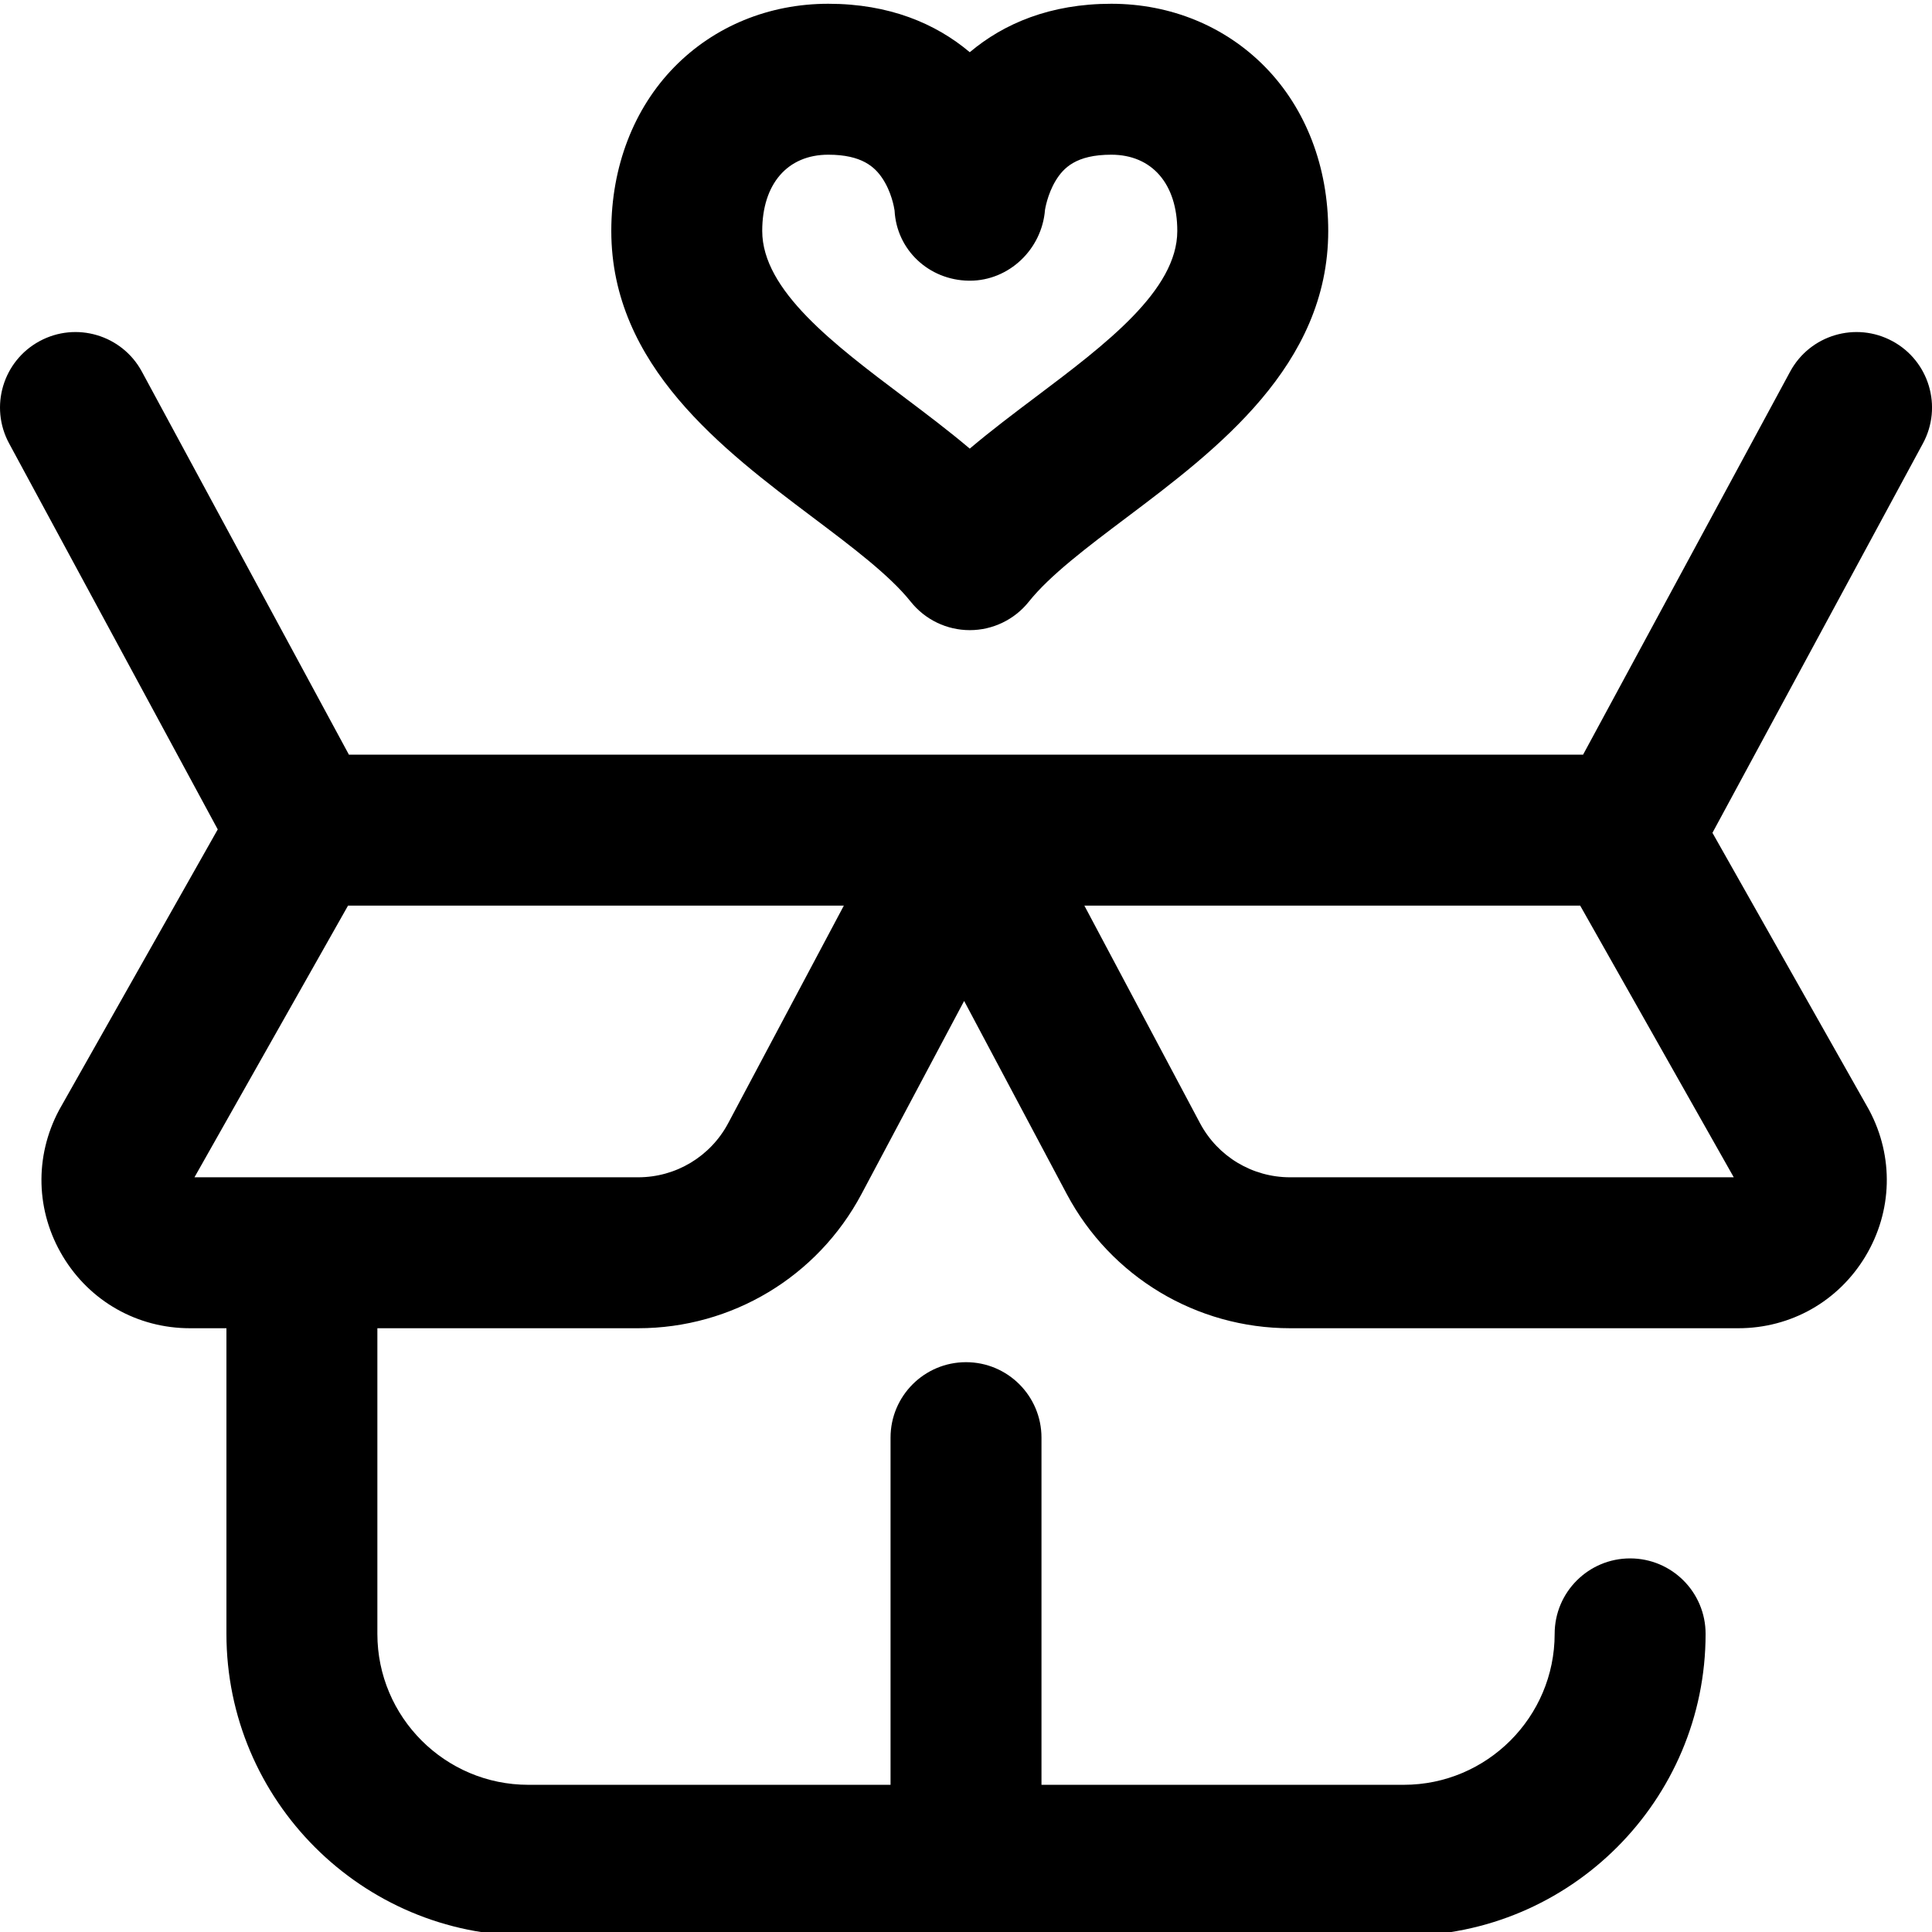
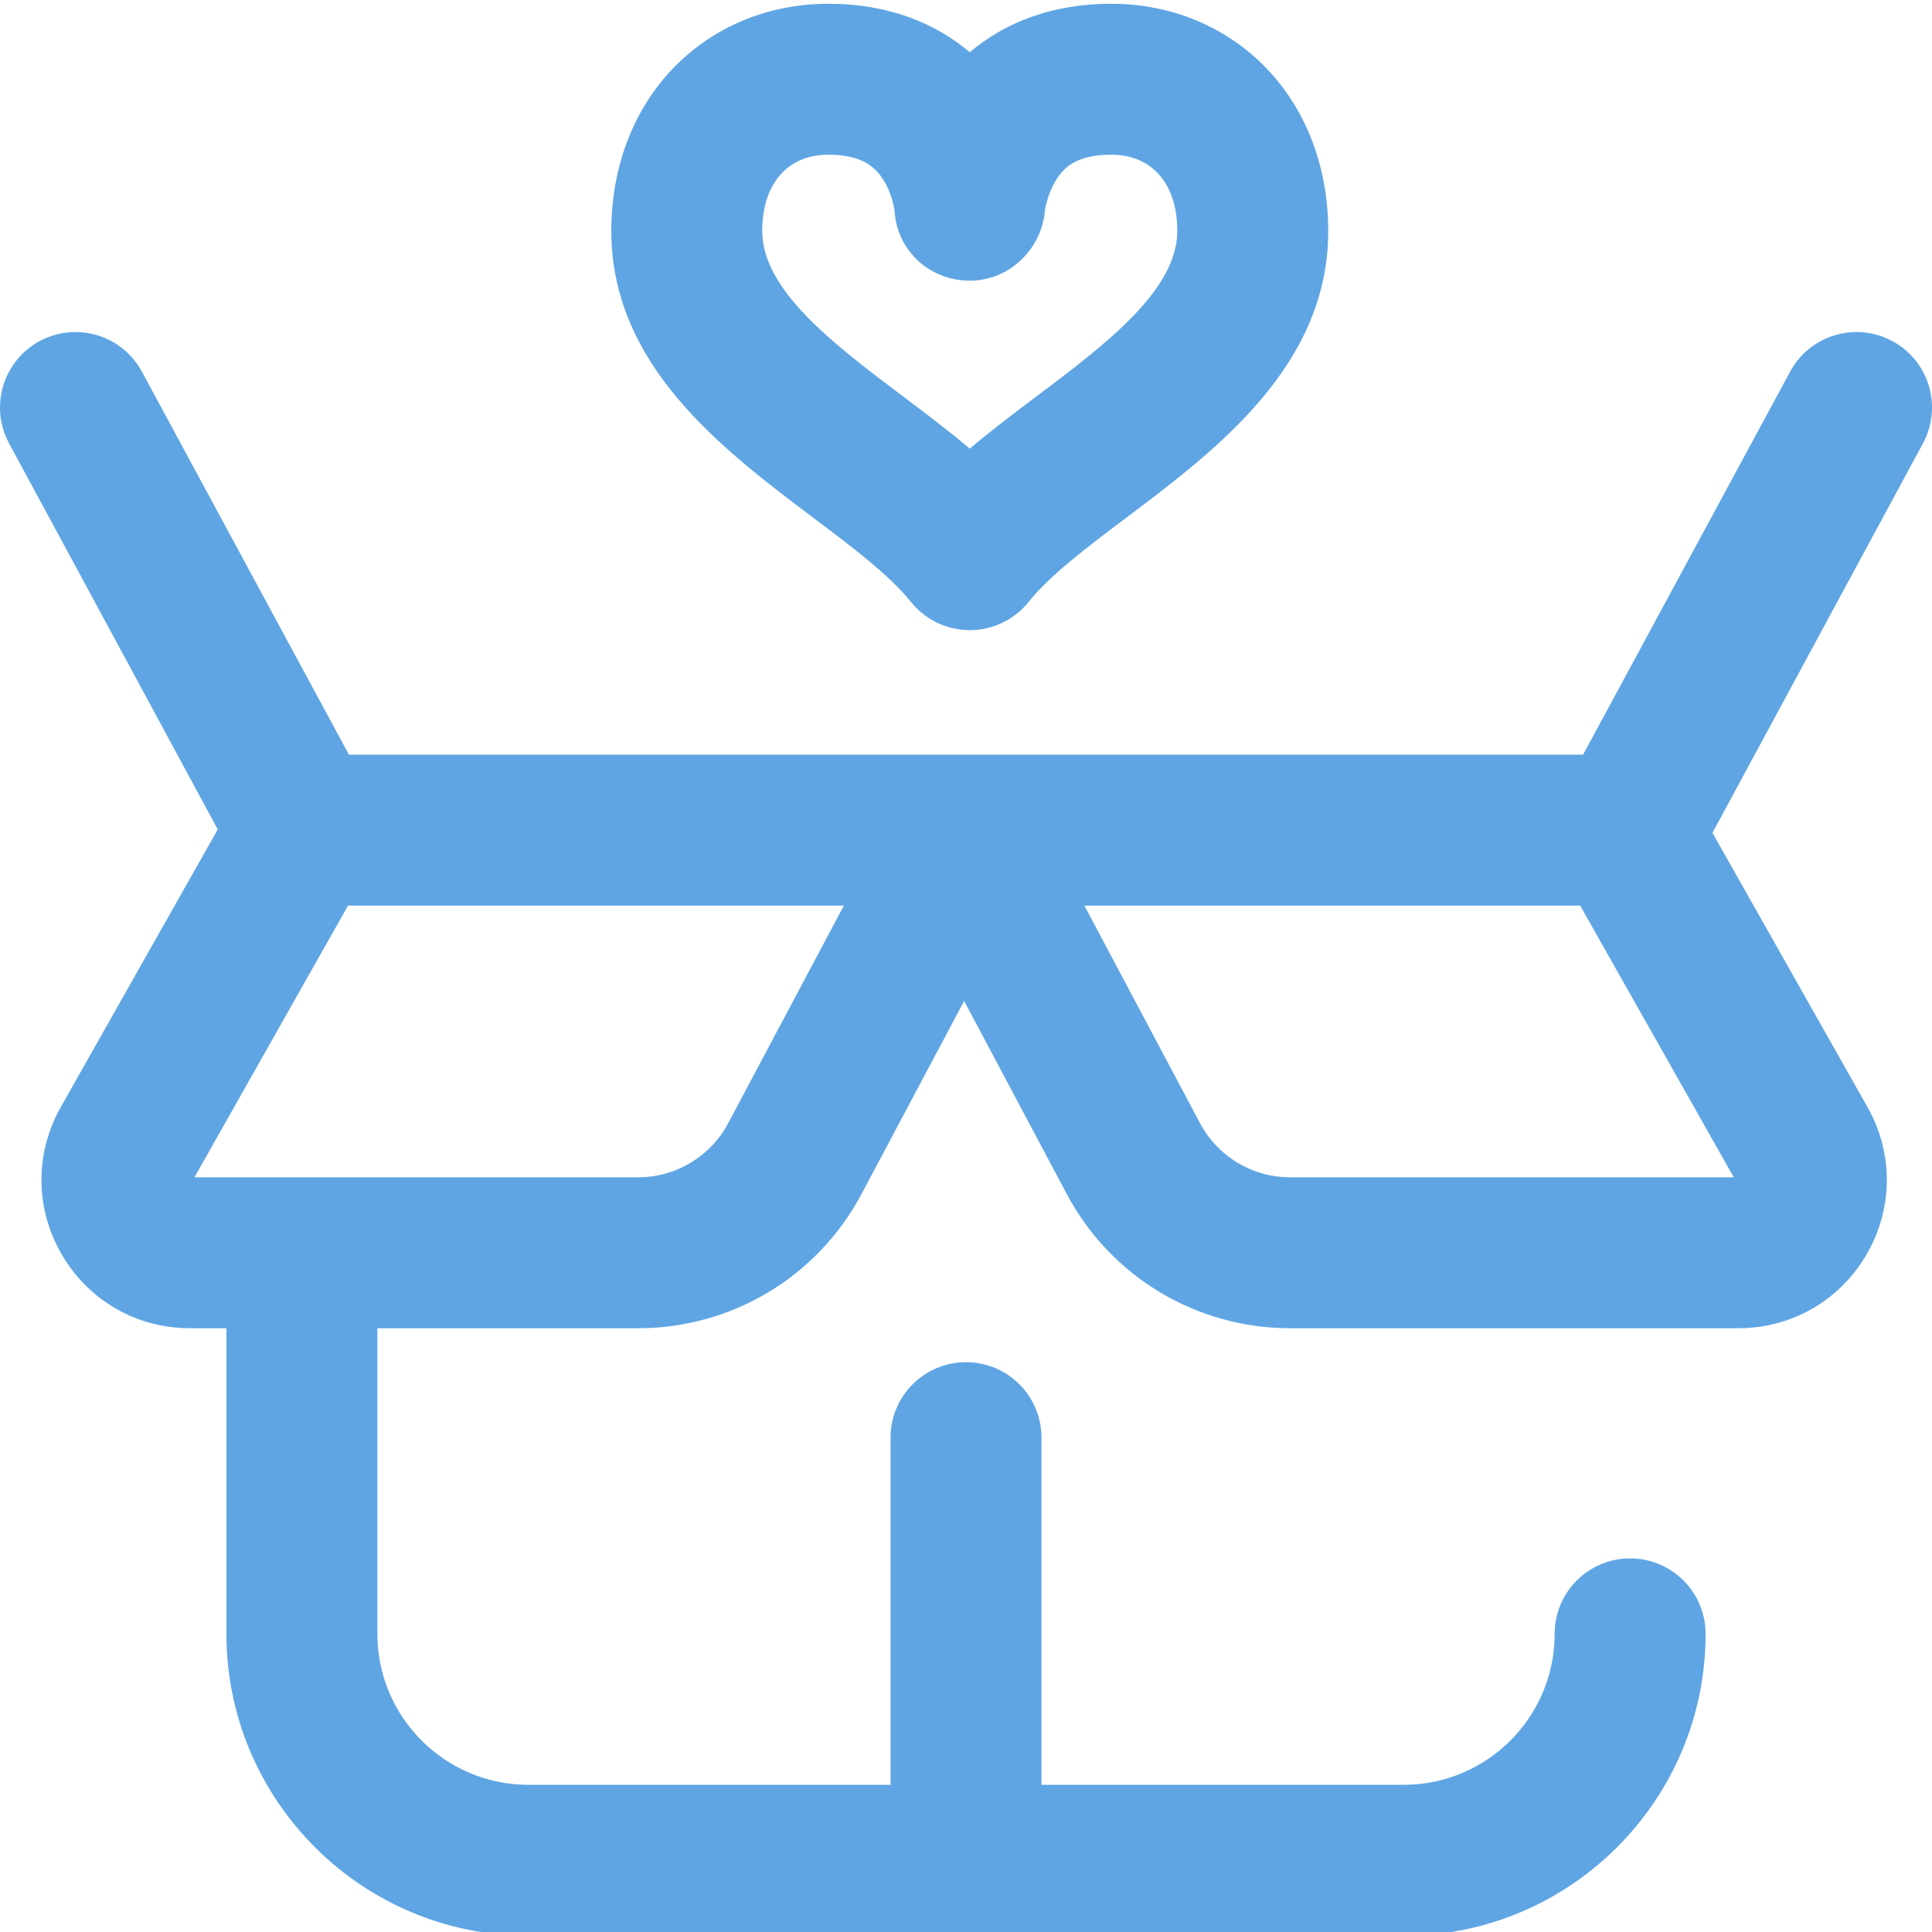
<svg xmlns="http://www.w3.org/2000/svg" height="511pt" viewBox="0 0 511.999 511" width="511pt">
+   <style>
+         path{
+         fill: #5fa5e3
+         }
+     </style>
  <path d="m501.508 89.906c-9.719-5.254-21.855-1.637-27.105 8.082l-54.871 101.508h-327.066l-54.867-101.508c-5.254-9.719-17.391-13.336-27.105-8.082-9.715 5.25-13.336 17.387-8.082 27.102l55.293 102.293-41.828 73.992c-.086.148-.168.301-.25.453-6.531 12.293-6.152 26.758 1.02 38.691s19.766 19.059 33.688 19.059h9.672v80.996c0 44.113 35.887 80 80 80h231.996c44.109 0 79.996-35.887 79.996-80 0-11.047-8.953-20-20-20-11.043 0-20 8.953-20 20 0 22.055-17.941 40-39.996 40h-96v-92c0-11.043-8.953-20-20-20s-20 8.957-20 20v92h-95.996c-22.059 0-40-17.945-40-40v-80.996h69.102c24.855 0 47.543-13.637 59.207-35.582l27.188-51.152 27.188 51.148c11.668 21.949 34.355 35.586 59.211 35.586h118.77c13.922 0 26.516-7.125 33.688-19.059s7.551-26.398 1.016-38.691c-.078-.152-.164-.305-.25-.453l-41.312-73.086 55.781-103.199c5.254-9.715 1.633-21.852-8.082-27.102zm-308.52 207.234c-4.703 8.852-13.859 14.355-23.887 14.355h-117.566l40.699-72h131.395zm148.906 14.355c-10.027 0-19.18-5.504-23.887-14.355l-30.641-57.645h131.395l40.703 72zm-126.52-174.902c10.492 7.902 20.402 15.363 25.984 22.371 3.797 4.758 9.551 7.531 15.641 7.531 6.086 0 11.844-2.773 15.641-7.531 5.582-7.008 15.492-14.469 25.984-22.371 23.777-17.91 53.371-40.199 53.371-75.895 0-16.996-5.926-32.414-16.684-43.414-10.586-10.824-25.078-16.785-40.812-16.785-16.16 0-28.484 5.234-37.5 12.84-9.02-7.605-21.344-12.84-37.5-12.84-15.734 0-30.23 5.961-40.816 16.785-10.758 11-16.684 26.418-16.684 43.414 0 35.695 29.594 57.984 53.375 75.895zm4.125-96.094c8.945 0 12.328 3.301 14.281 6.176 2.461 3.633 3.164 7.762 3.289 8.602.547 10.477 9.094 18.43 19.605 18.609.113 0 .223.004.336.004 10.422 0 19.109-8.355 19.926-18.781.004-.035.625-4.098 2.816-7.715 2.07-3.41 5.438-6.895 14.742-6.895 10.797 0 17.5 7.738 17.5 20.199 0 15.746-19.031 30.082-37.438 43.941-5.918 4.457-11.934 8.988-17.559 13.75-5.629-4.762-11.645-9.293-17.562-13.75-18.406-13.859-37.438-28.195-37.438-43.941 0-12.461 6.707-20.199 17.5-20.199zm0 0" />
</svg>
